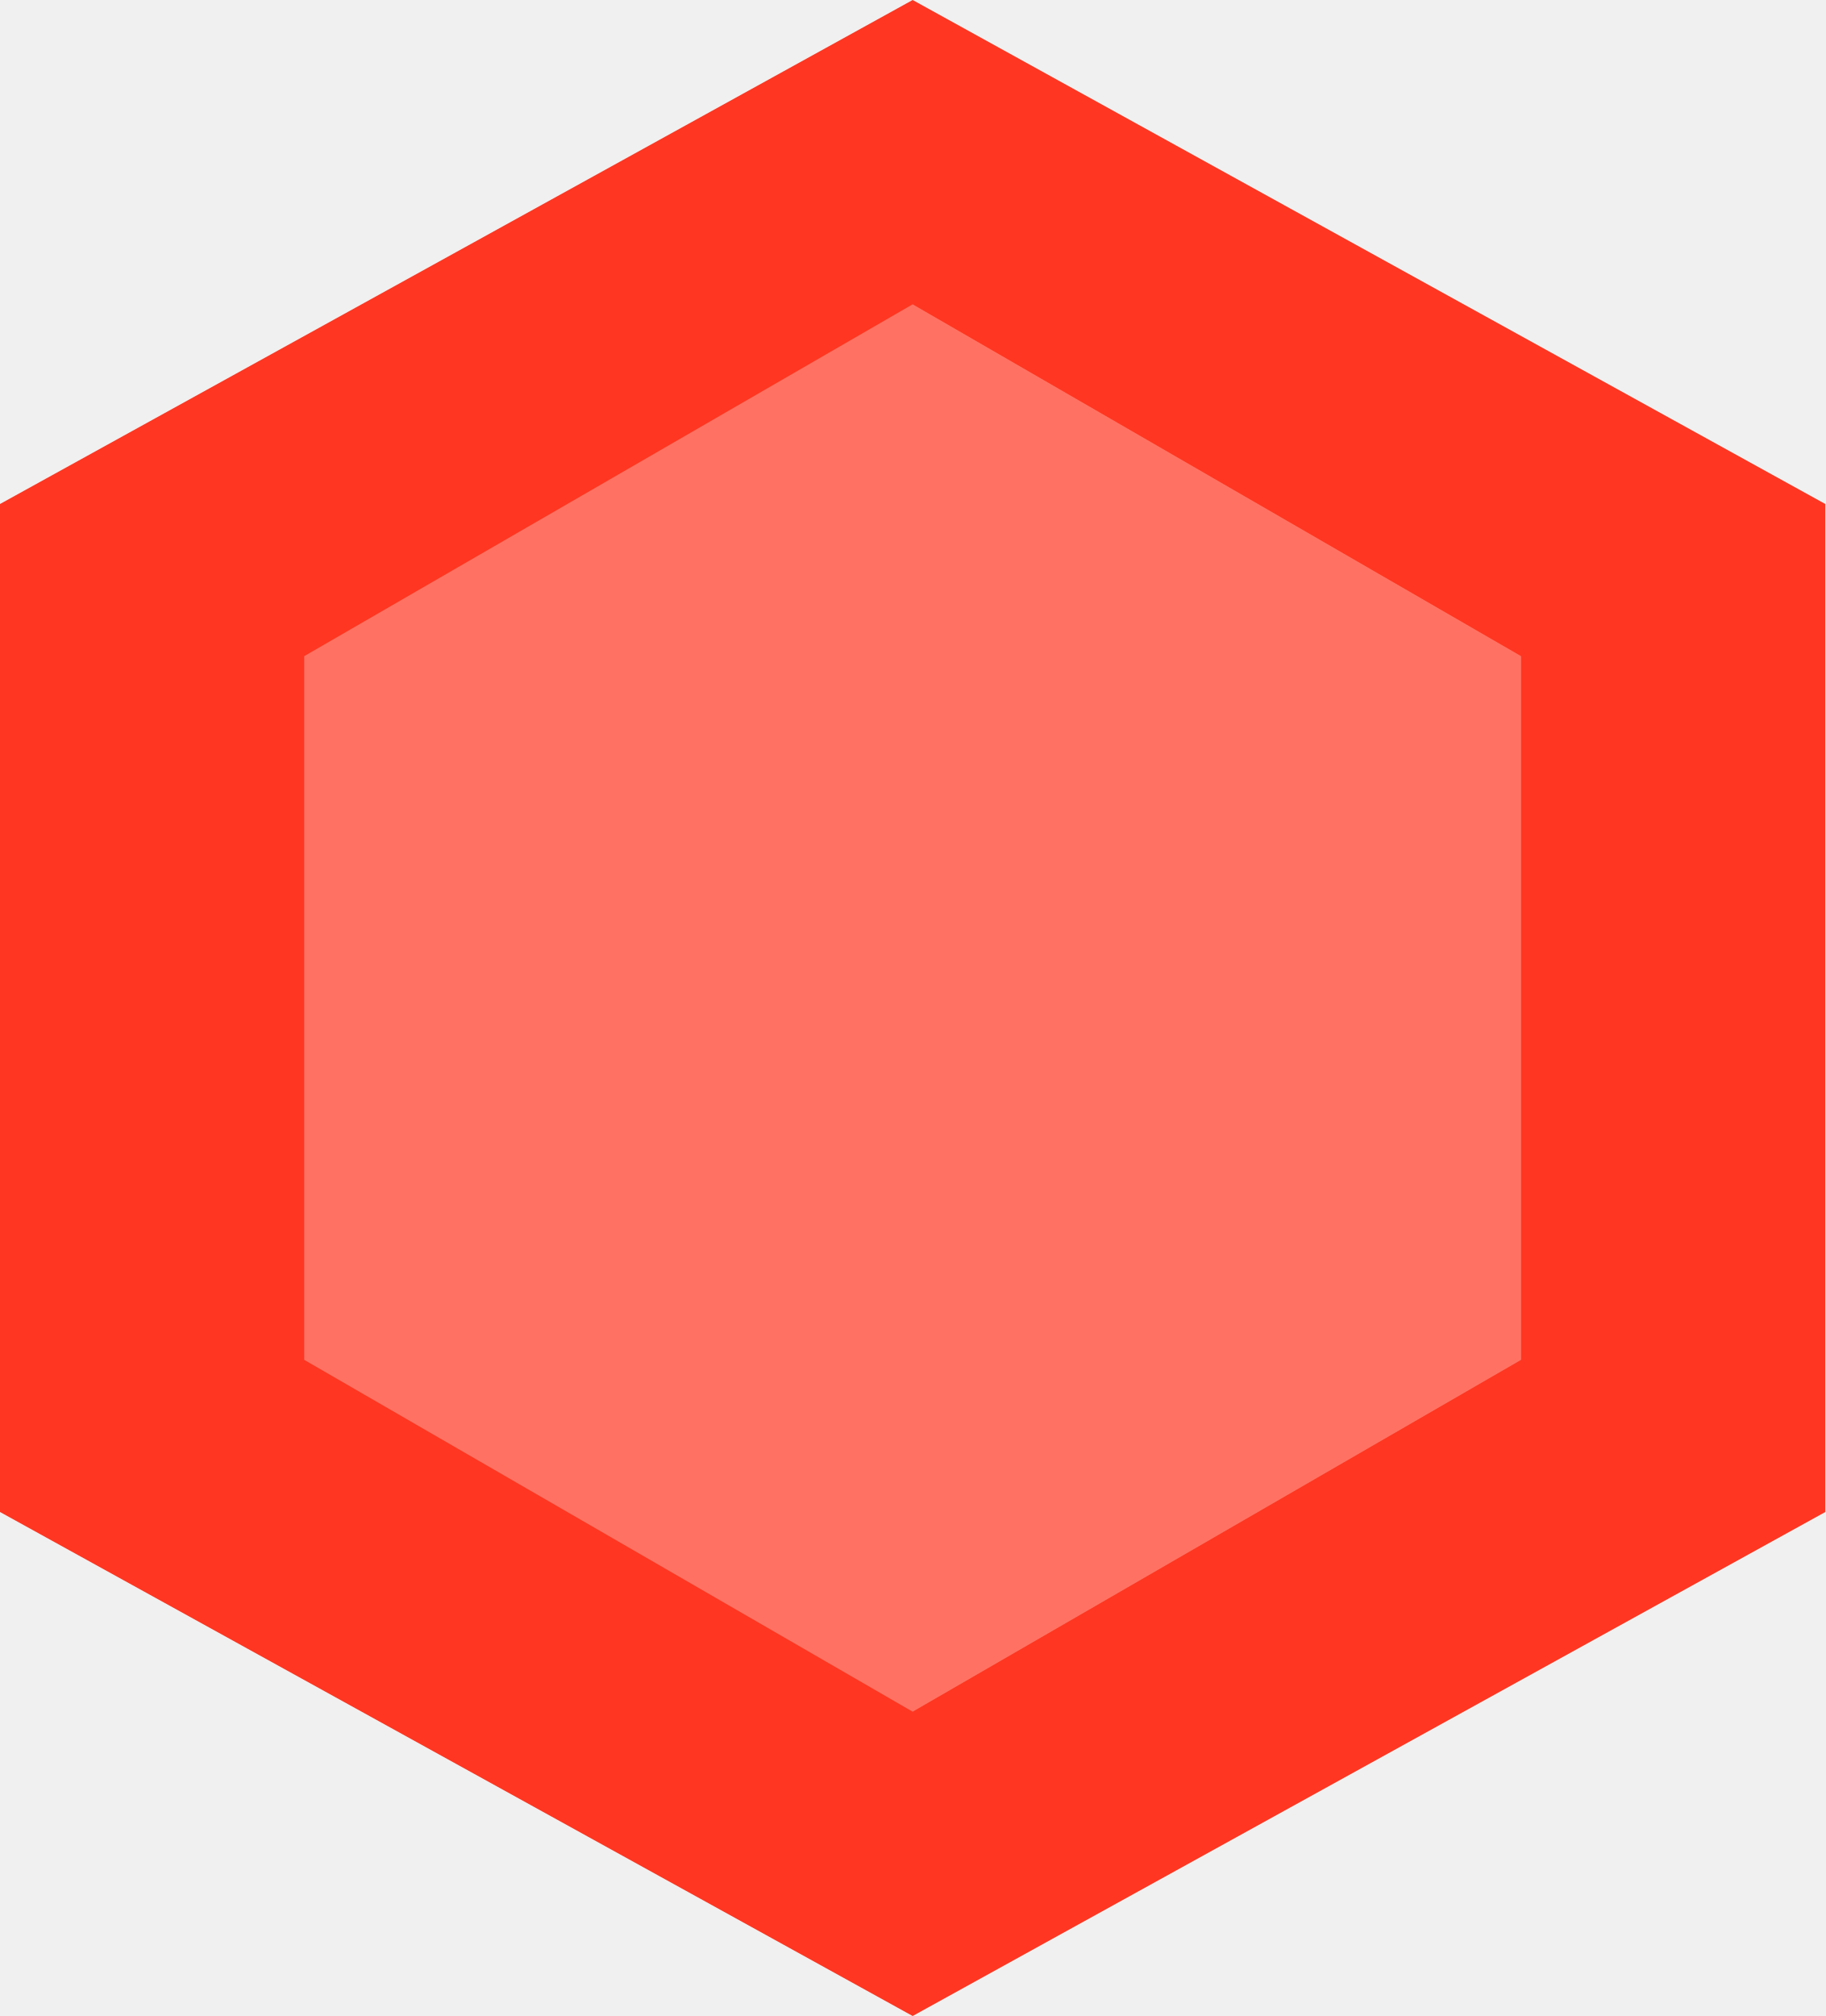
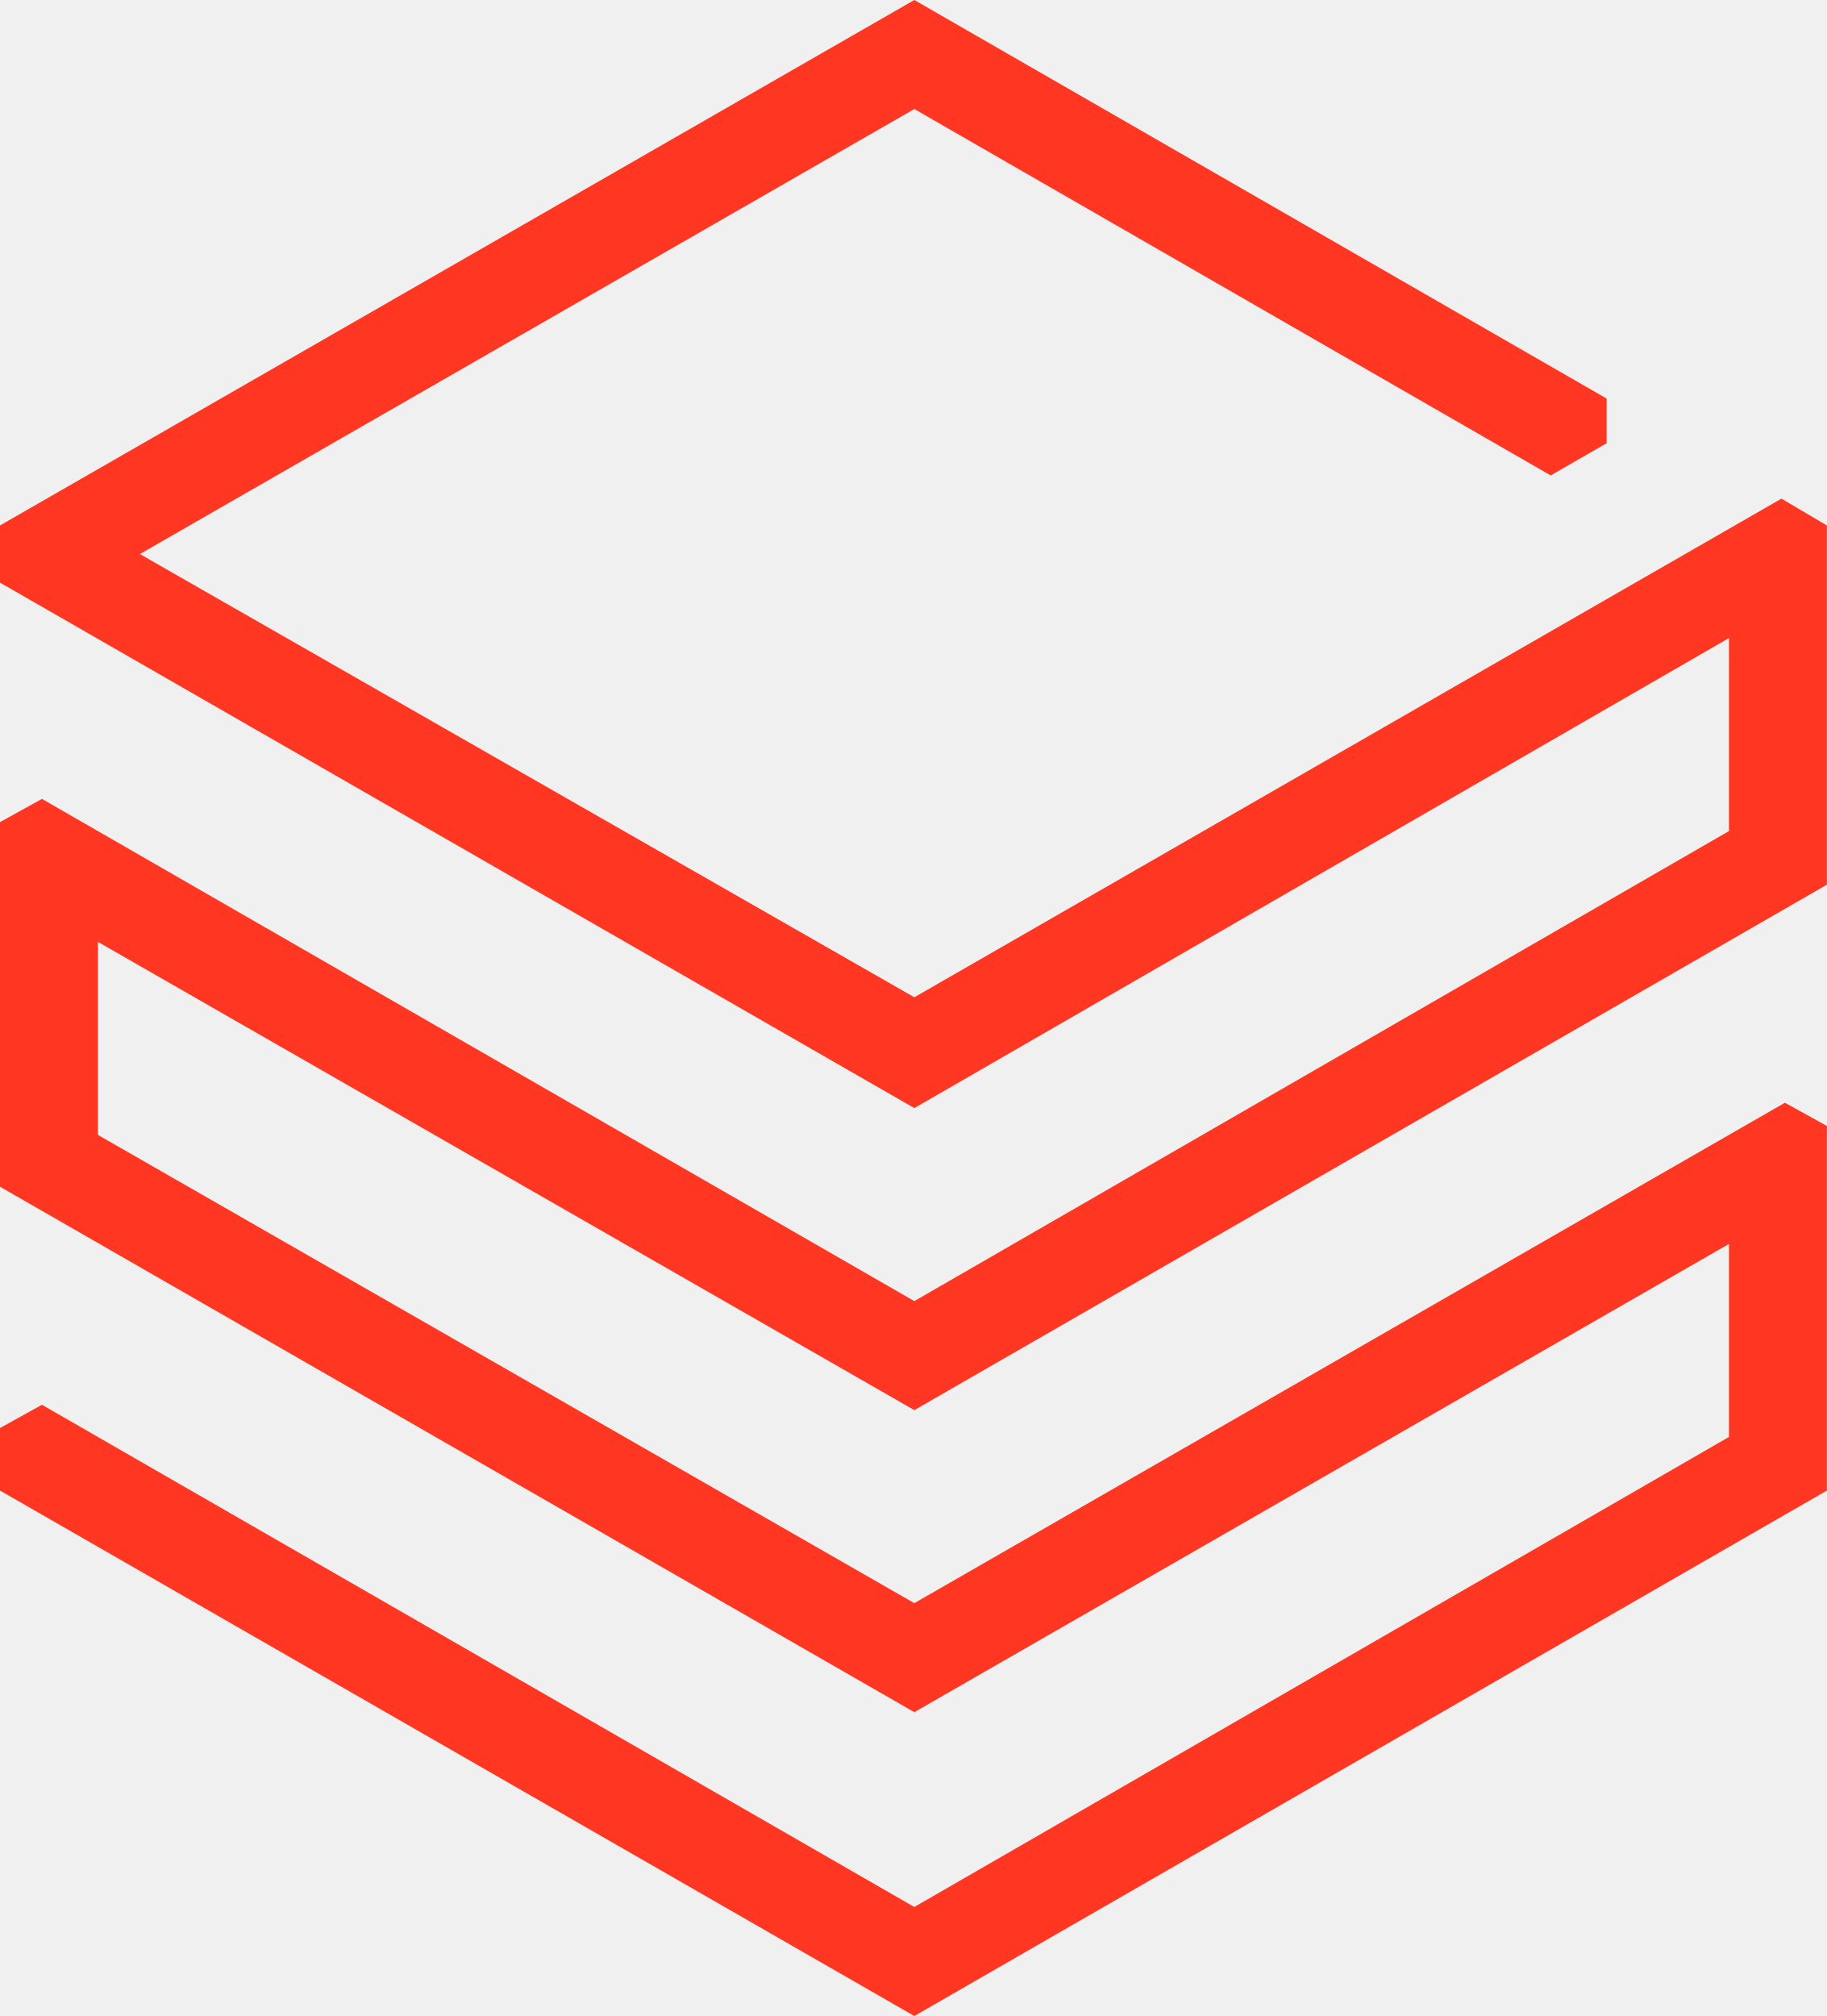
- <svg xmlns="http://www.w3.org/2000/svg" viewBox="0 0 24 26.5" fill="none">
-   <path d="M12 0L24 6.625V19.875L12 26.5L0 19.875V6.625L12 0Z" fill="#FF3621" />
-   <path d="M12 4L20 8.625V17.875L12 22.5L4 17.875V8.625L12 4Z" fill="#FFFFFF" fill-opacity="0.3" />
+ <svg xmlns="http://www.w3.org/2000/svg" width="300" height="331" viewBox="0 0 300 331" fill="none">
+   <path d="M283.923 136.449L150.144 213.624L6.89 131.168L0 134.982V194.844L150.144 281.115L283.923 204.234V235.926L150.144 313.1L6.89 230.644L0 234.458V244.729L150.144 331L300 244.729V184.867L293.11 181.052L150.144 263.215L16.077 186.334V154.643L150.144 231.524L300 145.253V86.271L292.536 81.87L150.144 163.739L22.966 90.966L150.144 17.9L254.641 78.055L263.828 72.773V65.437L150.144 0L0 86.271V95.661L150.144 181.933L283.923 104.758V136.449Z" fill="#FF3621" />
</svg>
